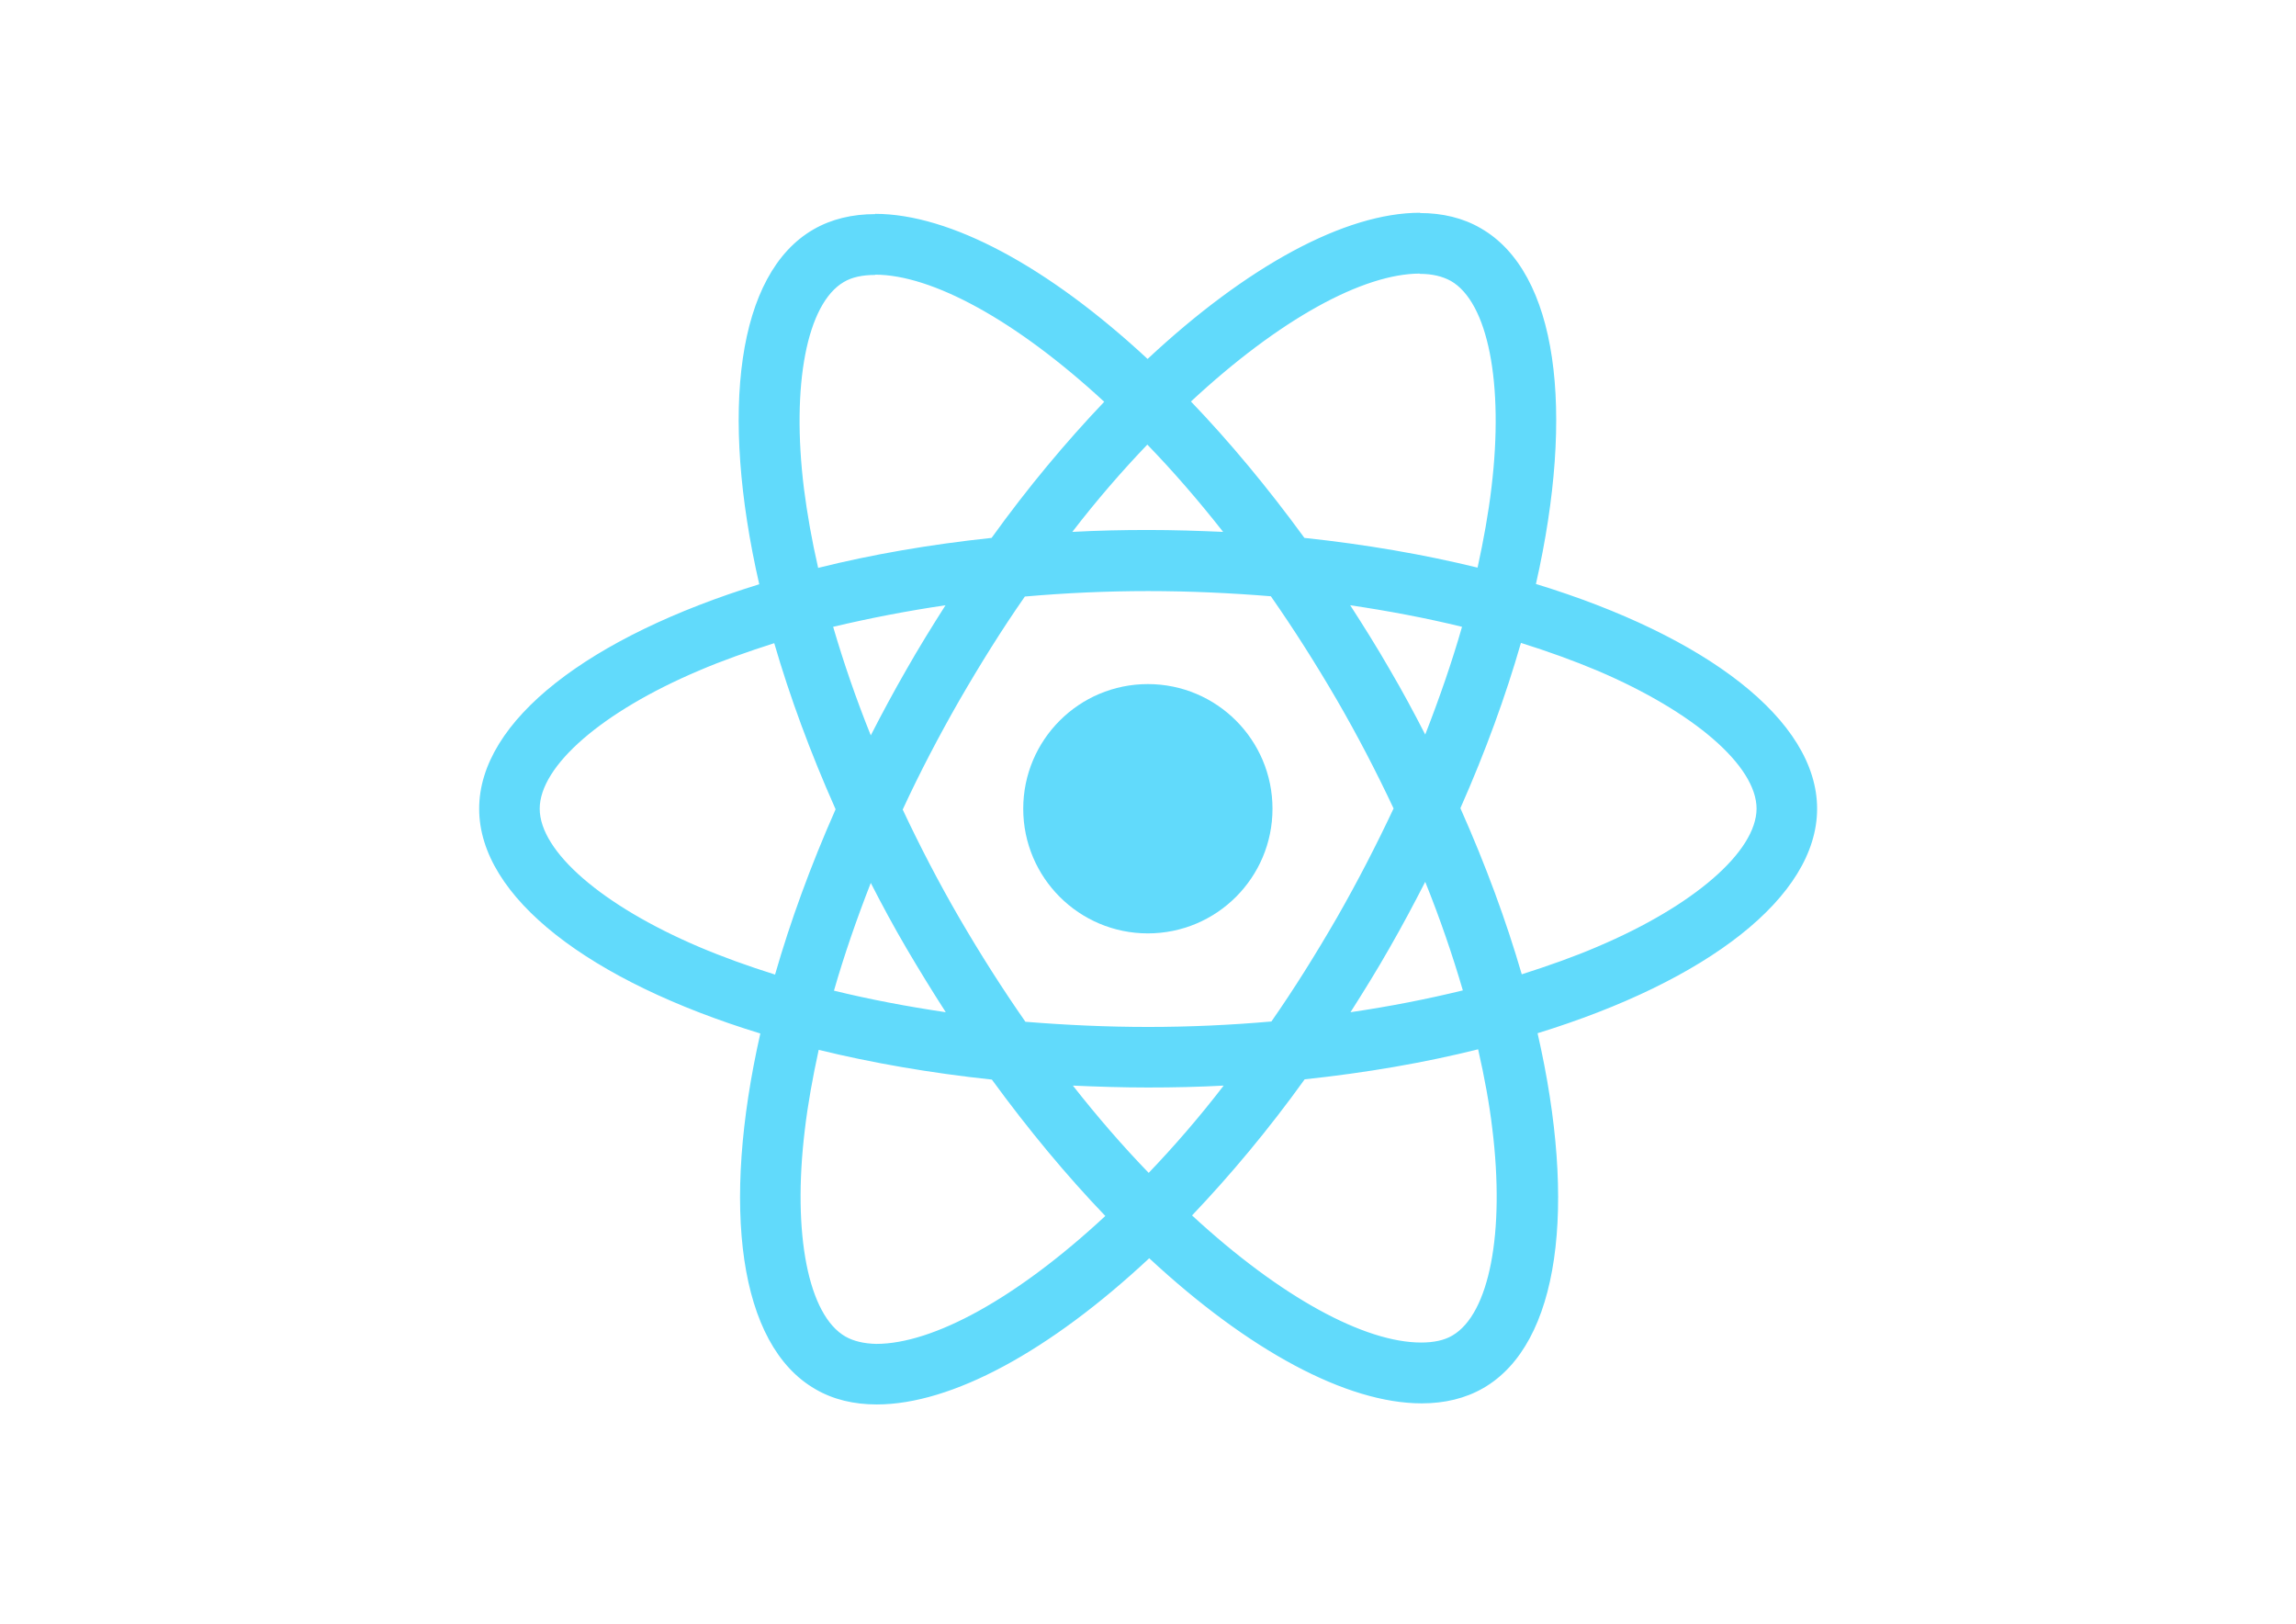
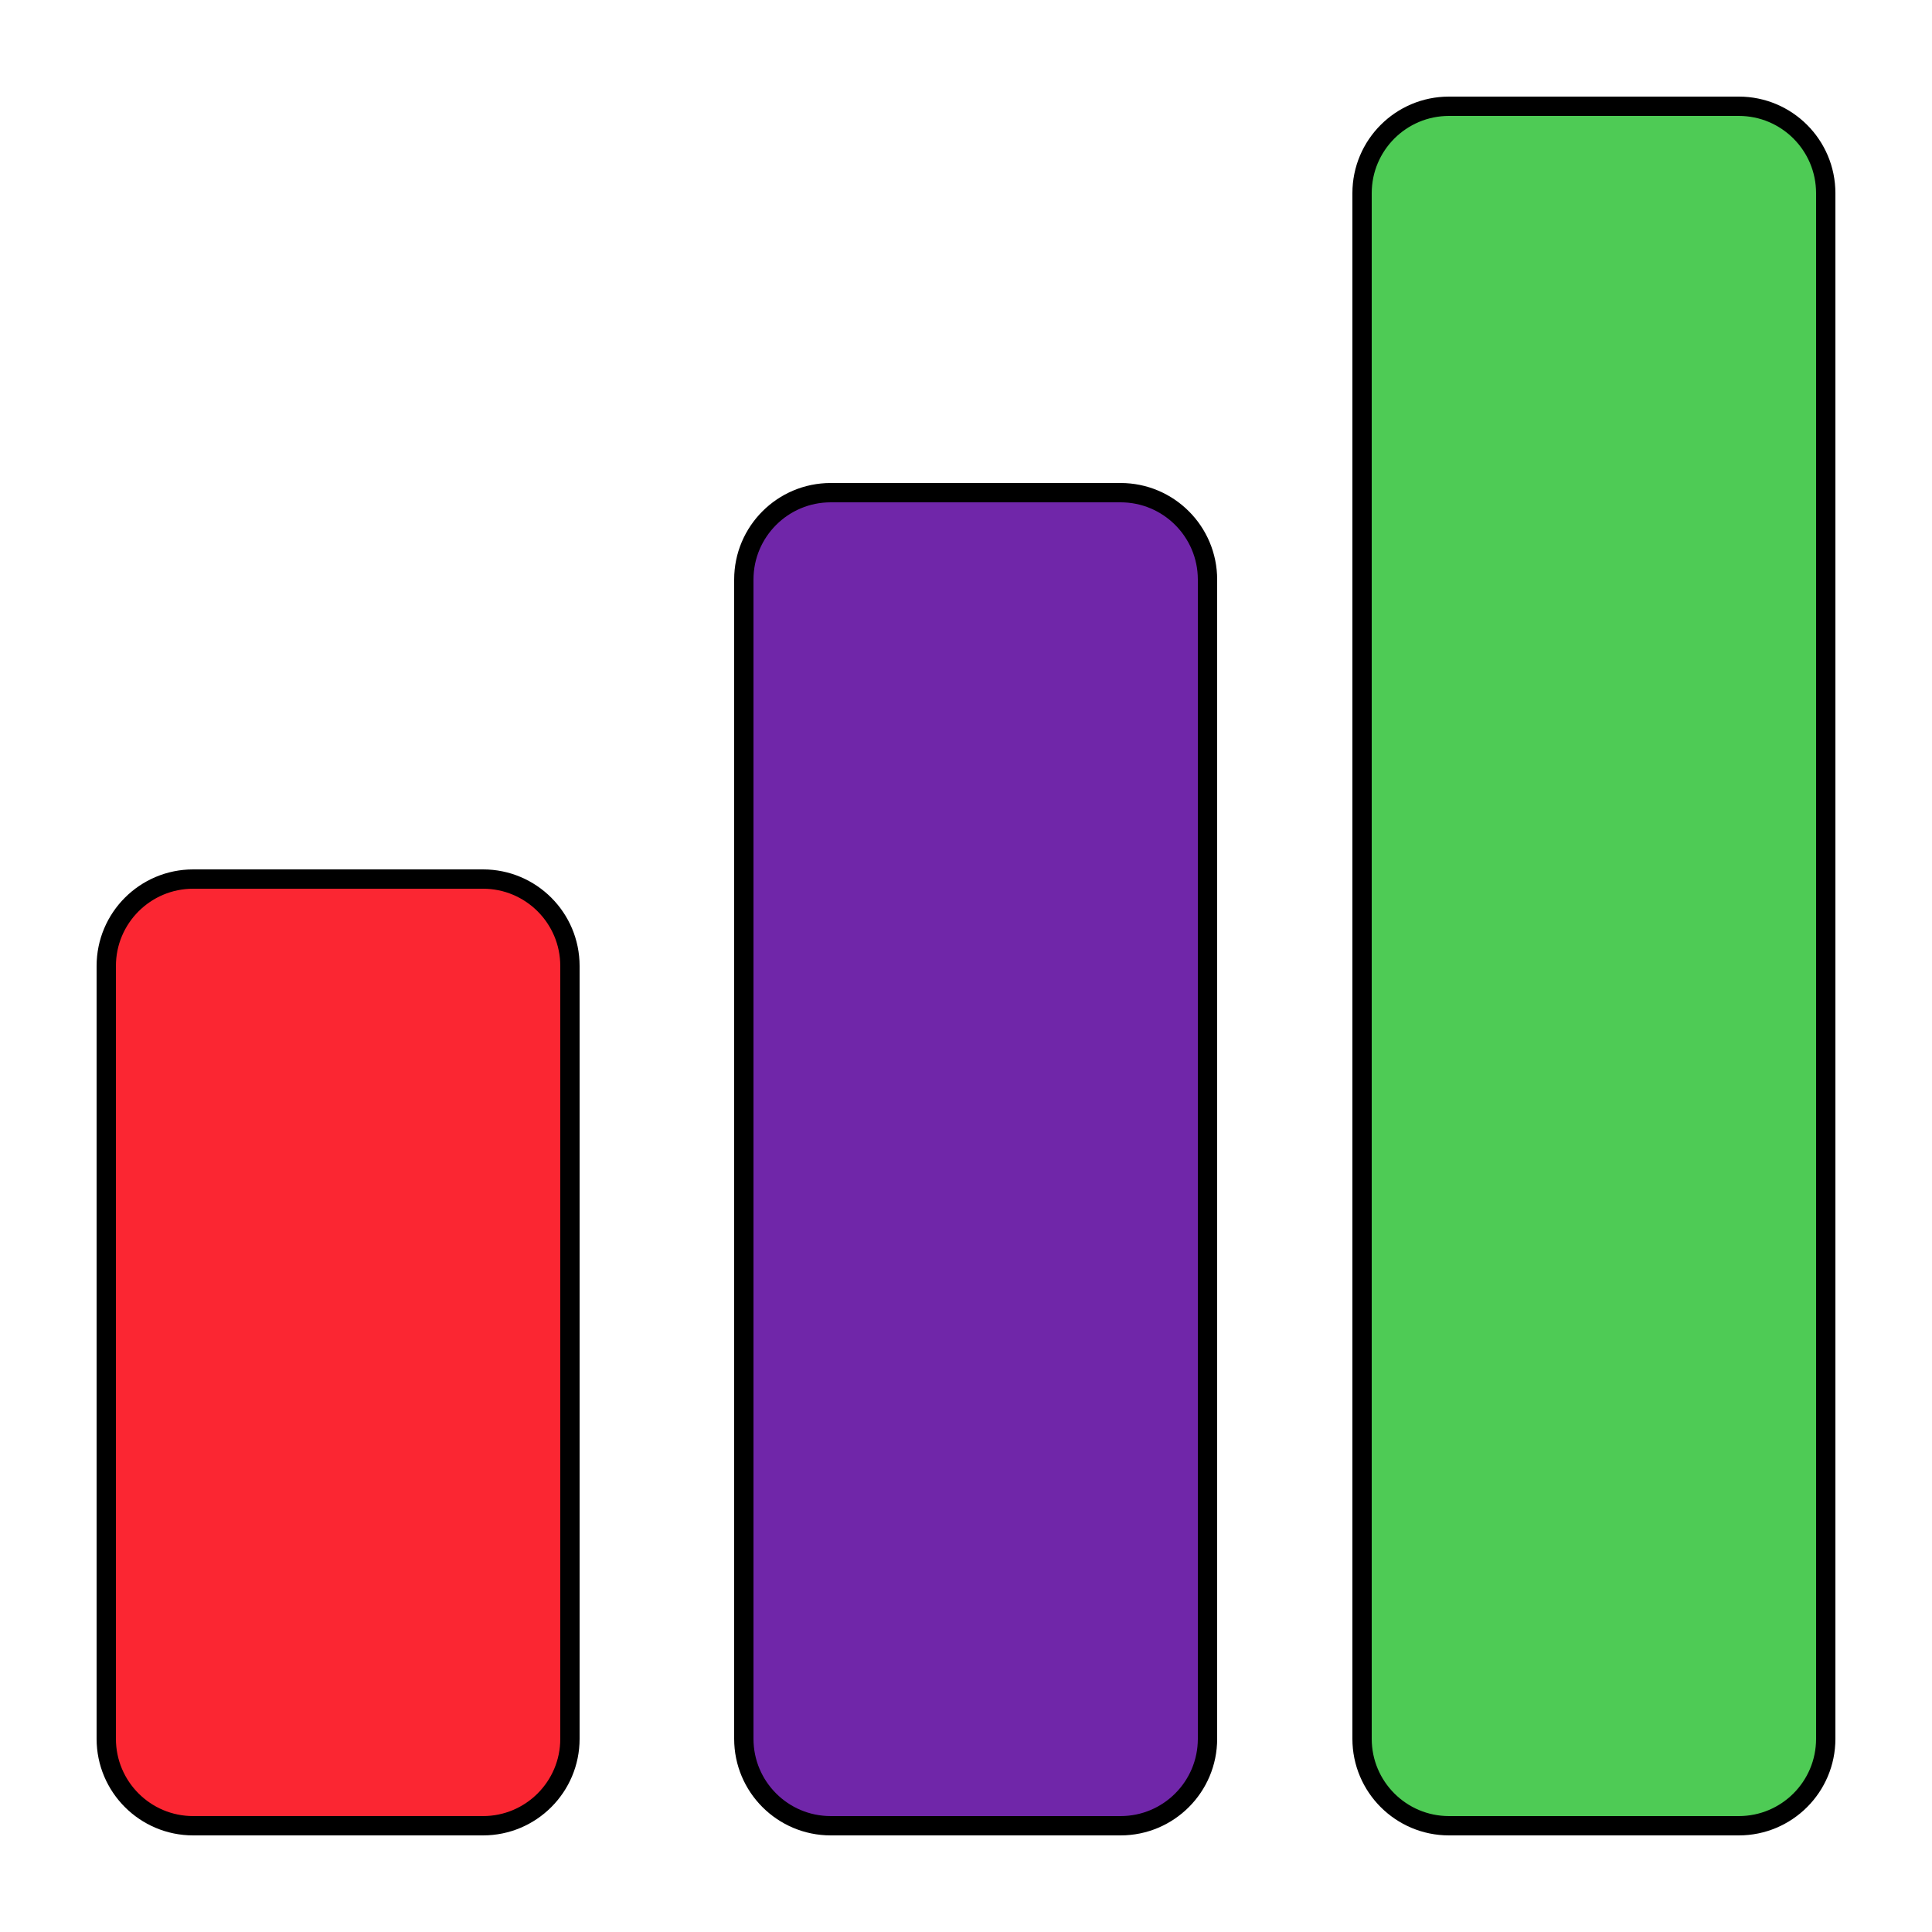
- <svg xmlns="http://www.w3.org/2000/svg" viewBox="0 0 841.9 595.3">
-   <g fill="#61DAFB">
-     <path d="M666.3 296.5c0-32.5-40.7-63.3-103.1-82.4 14.4-63.6 8-114.2-20.2-130.4-6.5-3.8-14.1-5.6-22.4-5.6v22.3c4.6 0 8.3.9 11.4 2.6 13.6 7.8 19.5 37.5 14.9 75.7-1.1 9.4-2.9 19.3-5.1 29.4-19.6-4.8-41-8.5-63.5-10.9-13.5-18.5-27.5-35.3-41.6-50 32.6-30.3 63.2-46.9 84-46.9V78c-27.5 0-63.5 19.6-99.9 53.6-36.4-33.8-72.4-53.2-99.9-53.2v22.3c20.7 0 51.4 16.5 84 46.6-14 14.7-28 31.4-41.3 49.9-22.6 2.4-44 6.1-63.6 11-2.3-10-4-19.7-5.2-29-4.7-38.2 1.1-67.9 14.6-75.8 3-1.8 6.9-2.6 11.5-2.6V78.5c-8.4 0-16 1.8-22.6 5.6-28.1 16.2-34.4 66.7-19.9 130.1-62.2 19.2-102.7 49.9-102.7 82.3 0 32.5 40.7 63.3 103.1 82.4-14.4 63.6-8 114.2 20.2 130.4 6.5 3.8 14.1 5.6 22.5 5.6 27.5 0 63.5-19.6 99.9-53.6 36.4 33.8 72.4 53.2 99.9 53.2 8.4 0 16-1.8 22.6-5.6 28.1-16.2 34.4-66.7 19.9-130.1 62-19.1 102.5-49.9 102.5-82.3zm-130.2-66.7c-3.7 12.9-8.3 26.2-13.5 39.5-4.1-8-8.4-16-13.1-24-4.6-8-9.5-15.8-14.4-23.4 14.2 2.1 27.9 4.7 41 7.9zm-45.8 106.5c-7.8 13.5-15.8 26.3-24.1 38.2-14.9 1.3-30 2-45.2 2-15.1 0-30.2-.7-45-1.9-8.3-11.9-16.4-24.6-24.2-38-7.6-13.1-14.5-26.4-20.8-39.8 6.2-13.4 13.2-26.8 20.7-39.9 7.8-13.5 15.8-26.3 24.1-38.2 14.9-1.3 30-2 45.2-2 15.1 0 30.2.7 45 1.9 8.3 11.9 16.4 24.6 24.2 38 7.6 13.1 14.5 26.4 20.8 39.8-6.3 13.4-13.2 26.8-20.7 39.9zm32.3-13c5.4 13.4 10 26.8 13.8 39.8-13.1 3.2-26.9 5.9-41.2 8 4.9-7.7 9.8-15.6 14.4-23.7 4.6-8 8.9-16.1 13-24.1zM421.2 430c-9.3-9.6-18.6-20.3-27.8-32 9 .4 18.2.7 27.5.7 9.4 0 18.7-.2 27.8-.7-9 11.7-18.3 22.4-27.5 32zm-74.4-58.9c-14.2-2.1-27.9-4.7-41-7.9 3.7-12.9 8.3-26.2 13.5-39.5 4.1 8 8.4 16 13.1 24 4.7 8 9.5 15.8 14.4 23.4zM420.7 163c9.3 9.6 18.6 20.3 27.8 32-9-.4-18.2-.7-27.5-.7-9.4 0-18.7.2-27.8.7 9-11.7 18.3-22.4 27.5-32zm-74 58.9c-4.9 7.7-9.8 15.6-14.4 23.7-4.6 8-8.9 16-13 24-5.4-13.4-10-26.8-13.8-39.8 13.1-3.1 26.9-5.8 41.2-7.9zm-90.5 125.2c-35.4-15.1-58.3-34.9-58.3-50.6 0-15.7 22.9-35.6 58.3-50.6 8.6-3.7 18-7 27.7-10.1 5.7 19.6 13.2 40 22.5 60.9-9.2 20.8-16.6 41.1-22.2 60.6-9.9-3.1-19.3-6.5-28-10.2zM310 490c-13.6-7.8-19.5-37.5-14.9-75.7 1.1-9.4 2.9-19.3 5.1-29.4 19.6 4.8 41 8.5 63.5 10.9 13.5 18.5 27.5 35.3 41.6 50-32.6 30.3-63.2 46.9-84 46.9-4.5-.1-8.3-1-11.3-2.7zm237.2-76.2c4.7 38.2-1.1 67.9-14.6 75.8-3 1.8-6.9 2.6-11.5 2.6-20.7 0-51.4-16.5-84-46.6 14-14.7 28-31.4 41.3-49.9 22.6-2.4 44-6.1 63.6-11 2.3 10.1 4.1 19.8 5.2 29.1zm38.5-66.7c-8.6 3.7-18 7-27.7 10.1-5.7-19.6-13.2-40-22.5-60.9 9.2-20.8 16.6-41.1 22.2-60.6 9.9 3.1 19.3 6.5 28.1 10.2 35.4 15.1 58.3 34.9 58.3 50.6-.1 15.7-23 35.6-58.4 50.6zM320.8 78.4z" />
-     <circle cx="420.9" cy="296.5" r="45.7" />
-     <path d="M520.5 78.1z" />
-   </g>
+ <svg xmlns="http://www.w3.org/2000/svg" width="100" height="100" viewBox="0 0 100 100" fill="none">
+   <rect x="5.5" y="45.5" width="24" height="49" rx="4.5" fill="#FB2632" stroke="black" />
+   <rect x="38.5" y="25.5" width="24" height="69" rx="4.5" fill="#7026A9" stroke="black" />
+   <rect x="70.5" y="5.5" width="24" height="89" rx="4.5" fill="#4ECB55" stroke="black" />
</svg>
